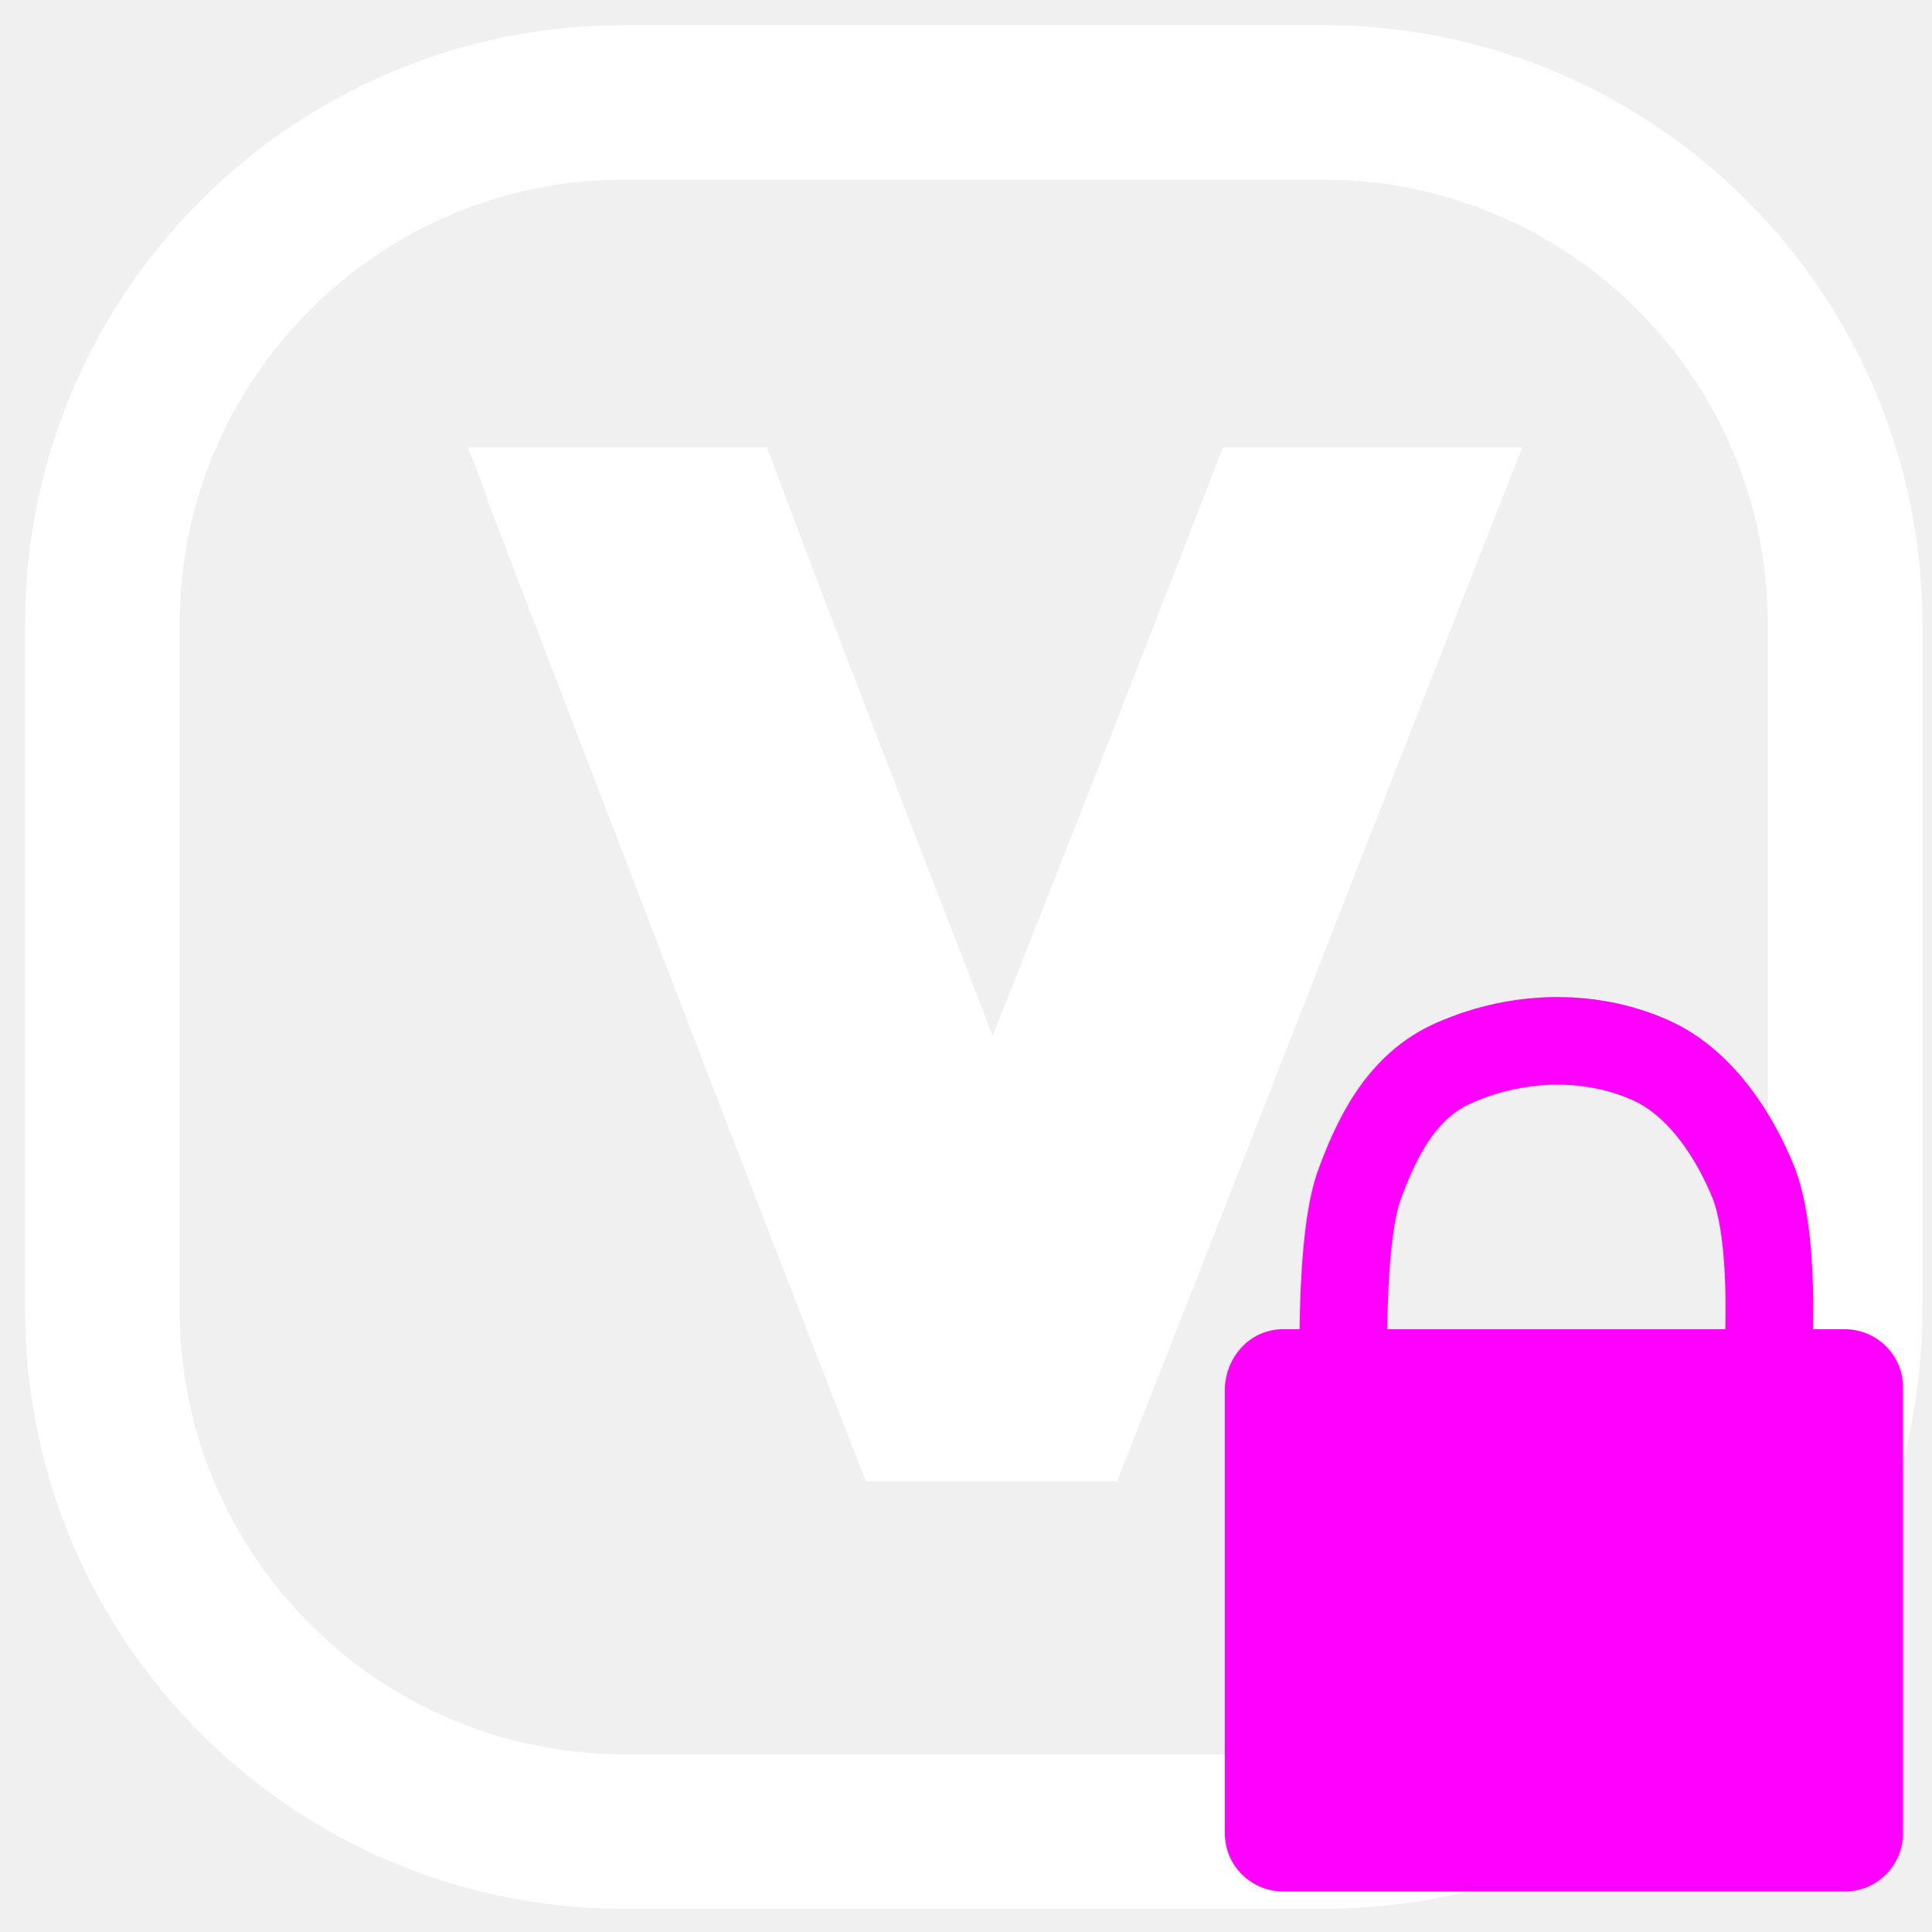
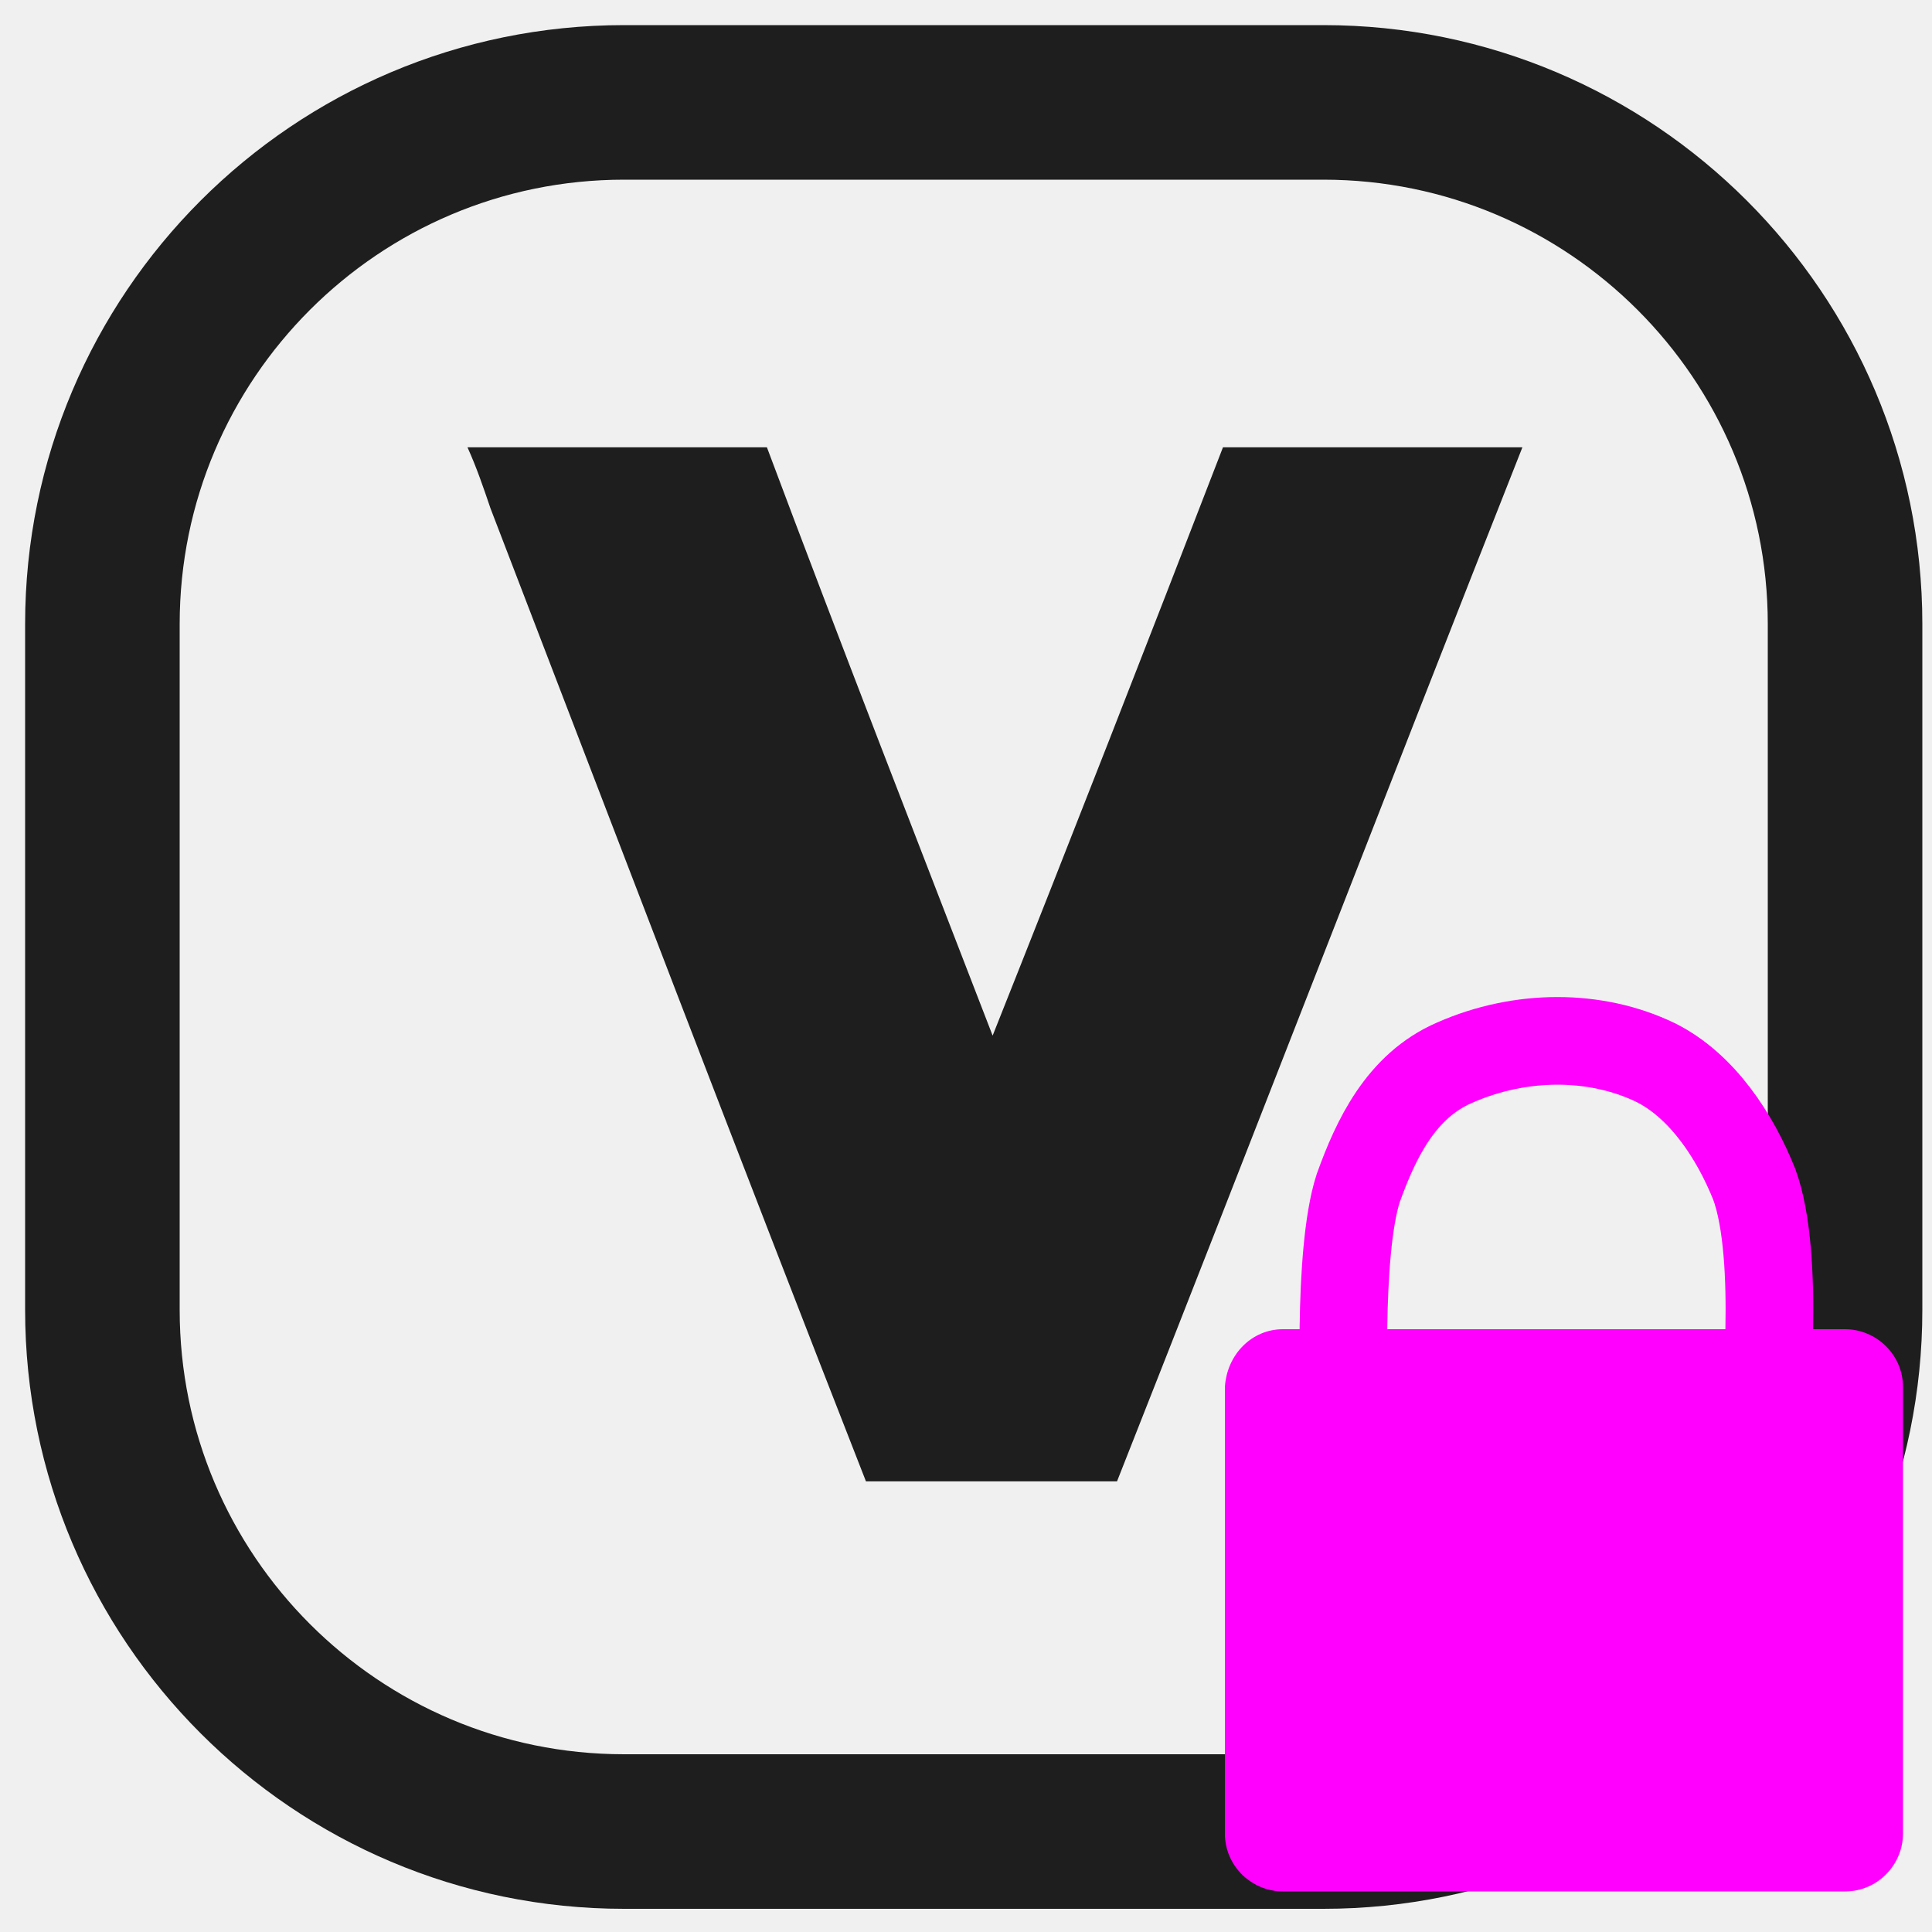
<svg xmlns="http://www.w3.org/2000/svg" version="1.1" id="svg5" x="0px" y="0px" viewBox="0 0 100 100" style="enable-background:new 0 0 100 100;" xml:space="preserve">
  <style type="text/css">
- 	.st0{fill:none;stroke:#FFFFFF;stroke-width:8;stroke-miterlimit:10;}
+ 	.st0{fill:none;stroke:#1e1e1e;stroke-width:8;stroke-miterlimit:10;}
	.st1{fill:#FF00FF;}
	.st2{fill:none;stroke:#FF00FF;stroke-width:4.536;stroke-miterlimit:15.118;}
- 	.st3{fill:#FFFFFF;}
+ 	.st3{fill:#1e1e1e;}
</style>
  <g id="layer1">
    <path id="rect1440" class="st0" d="M32.3,5.3h36.2c14.9,0,27,12.1,27,27v35.5c0,14.9-12.1,27-27,27H32.3c-14.9,0-27-12.1-27-27   V32.3C5.3,17.4,17.4,5.3,32.3,5.3z" />
    <path id="rect943" class="st1" d="M66.4,68.8h29.1c1.6,0,3,1.3,3,3v23.1c0,1.6-1.3,3-3,3H66.4c-1.6,0-3-1.3-3-3V71.8   C63.5,70.1,64.8,68.8,66.4,68.8z" />
    <path id="path1124" class="st2" d="M69.6,73.2c0,0-0.4-8.3,0.7-11.7c0.9-2.5,2.2-5.3,5-6.5   c3.4-1.5,7.3-1.5,10.4,0c2.4,1.2,4.1,3.8,5.1,6.3c1.4,3.8,0.5,12.1,0.5,12.1" />
    <g id="text2532" transform="matrix(1.192192,0,0,1.171169,-2.508326,-1.910197)">
      <path id="path12593" class="st3" d="M23.4,24.1c5.4,14.3,10.8,28.7,16.3,43c3.6,0,7.3,0,10.9,0c5.9-15.2,11.7-30.5,17.6-45.7    c-4.3,0-8.7,0-13,0c-3.3,8.7-6.6,17.3-10,26c-3.3-8.7-6.6-17.3-9.8-26c-4.3,0-8.7,0-13,0C22.8,22.3,23.1,23.2,23.4,24.1z" />
    </g>
  </g>
</svg>
